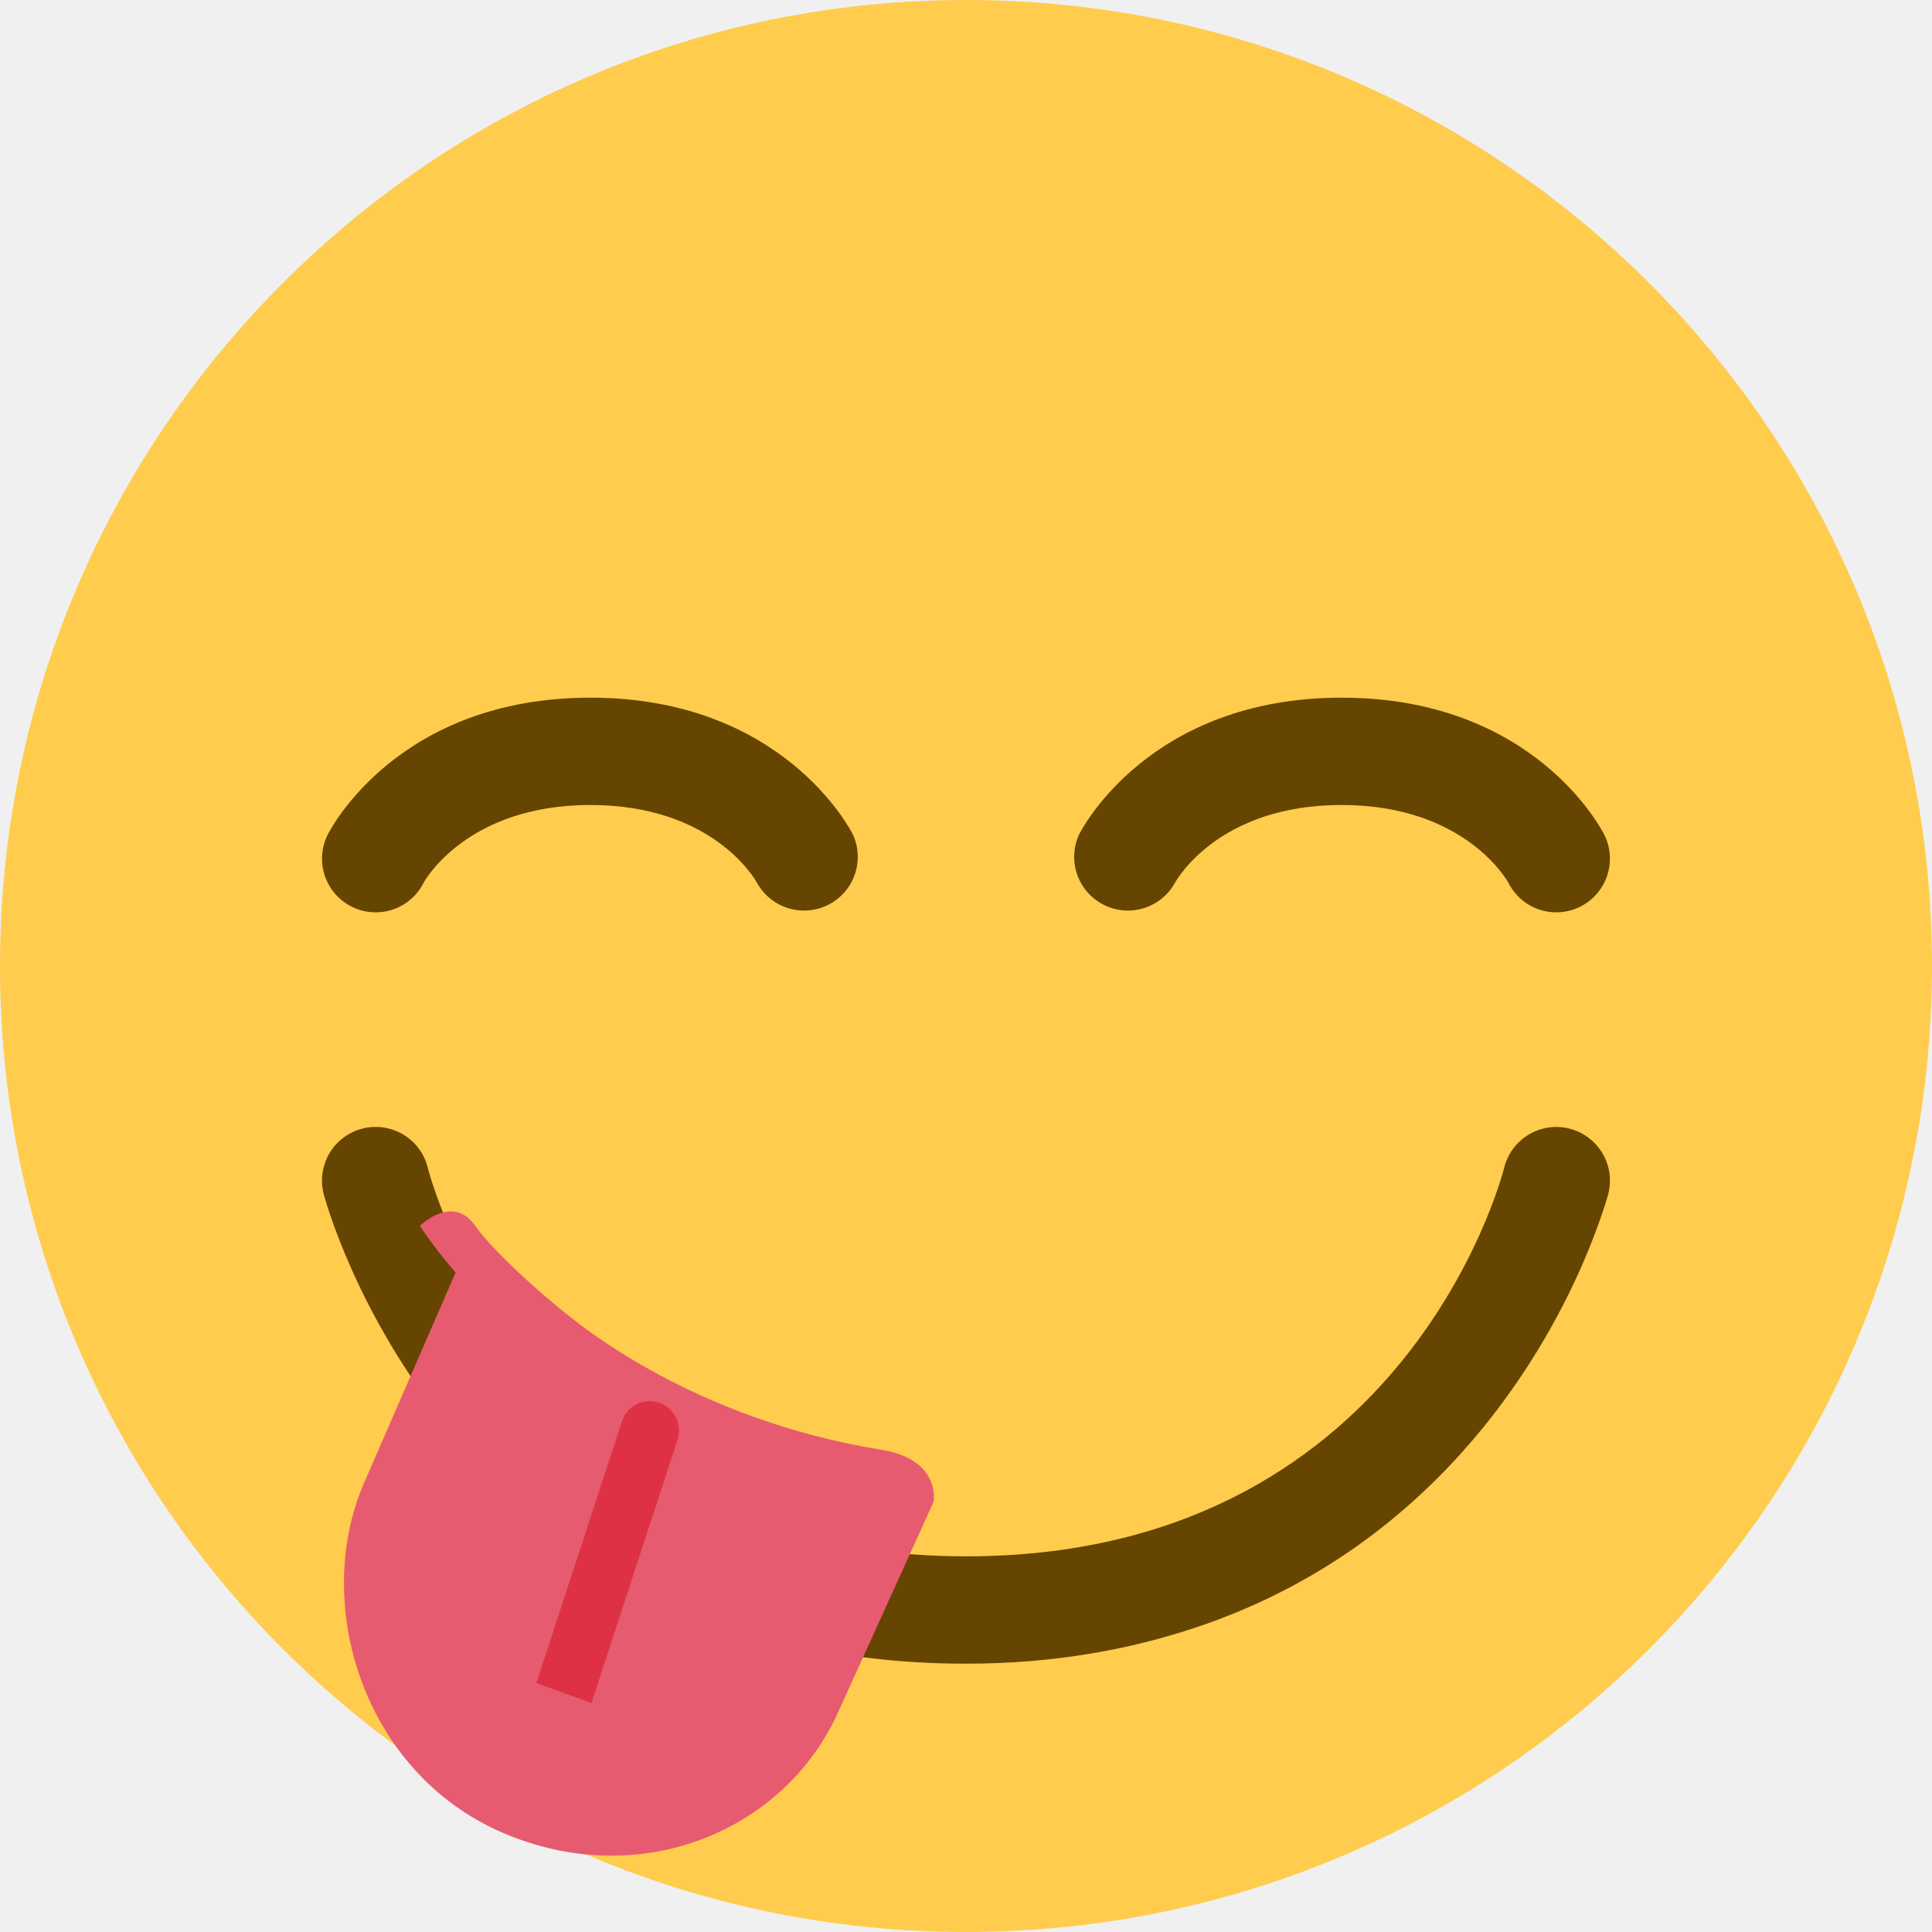
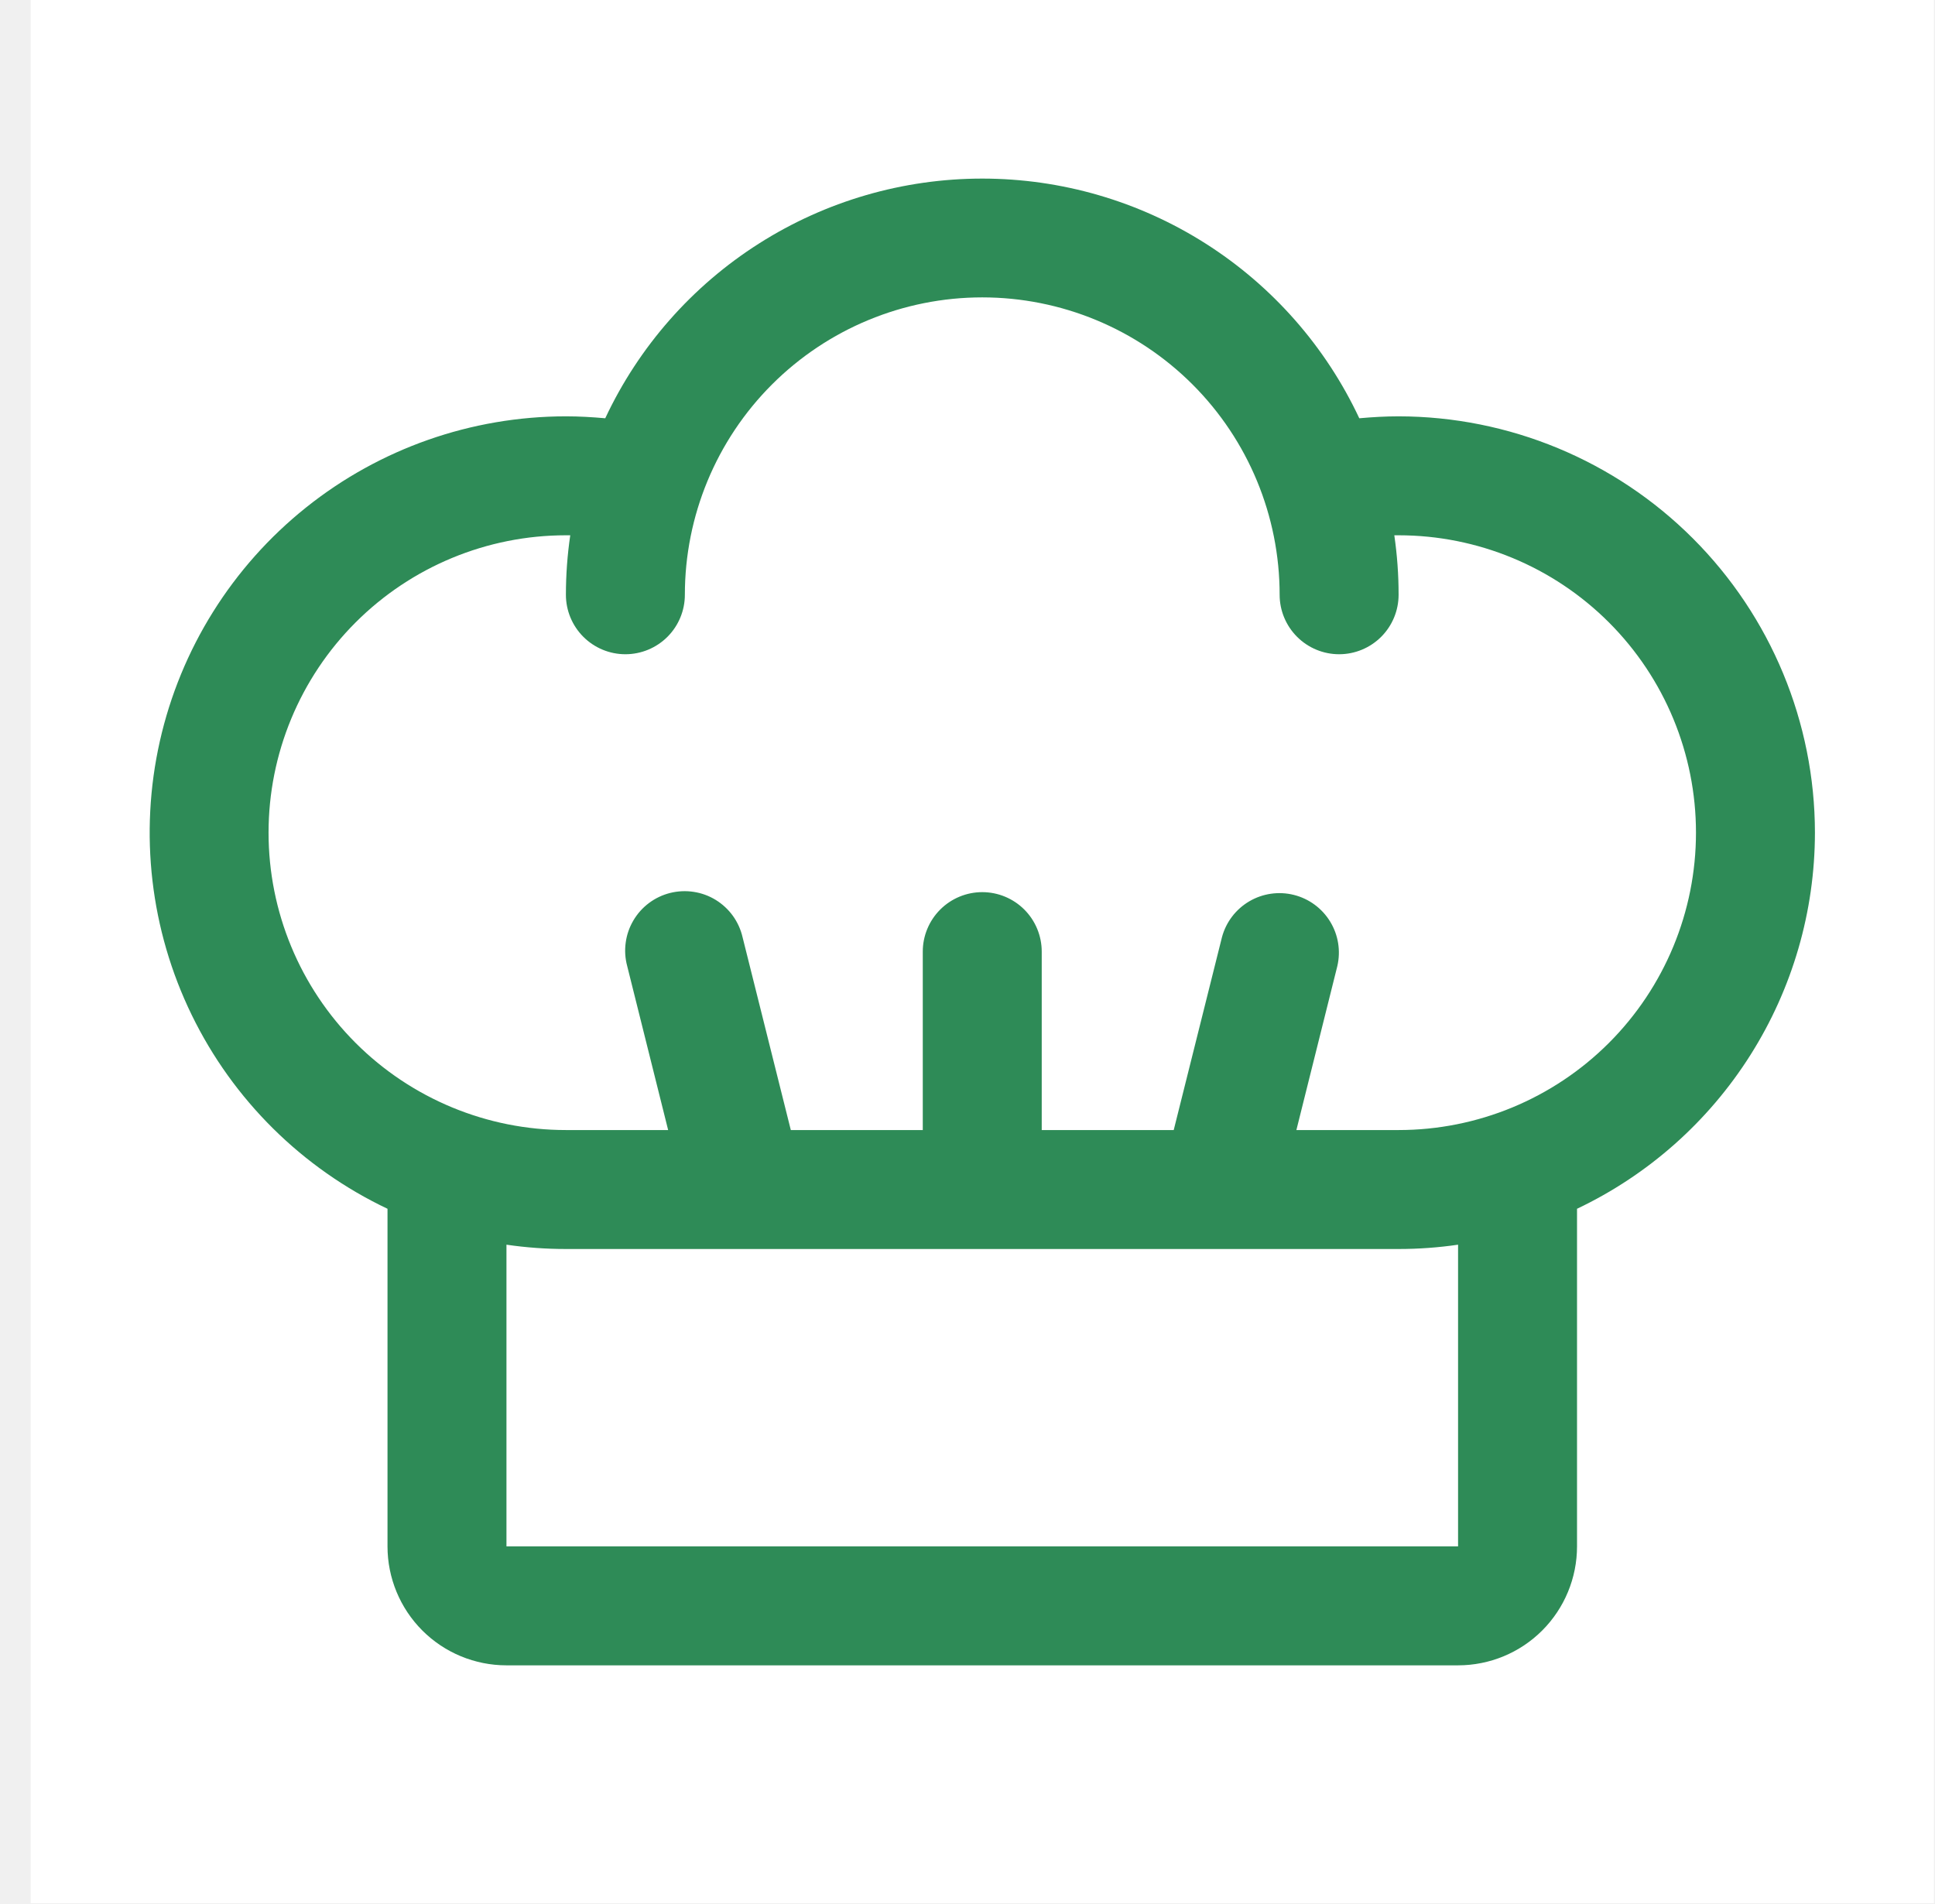
- <svg xmlns="http://www.w3.org/2000/svg" width="50" height="50" viewBox="0 0 50 50" fill="none">
-   <g clip-path="url(#clip0_26_2)">
-     <path d="M25 50C38.807 50 50 38.807 50 25C50 11.193 38.807 0 25 0C11.193 0 0 11.193 0 25C0 38.807 11.193 50 25 50Z" fill="#FFCC4D" />
-     <path d="M9.721 23.611C9.484 23.611 9.252 23.55 9.045 23.435C8.839 23.319 8.665 23.153 8.541 22.952C8.417 22.75 8.346 22.521 8.335 22.285C8.325 22.048 8.375 21.813 8.481 21.602C8.553 21.456 10.311 18.056 15.278 18.056C20.246 18.056 22.003 21.457 22.075 21.602C22.223 21.927 22.239 22.298 22.12 22.636C22.002 22.973 21.757 23.252 21.438 23.415C21.119 23.577 20.75 23.609 20.407 23.506C20.064 23.403 19.775 23.171 19.599 22.86C19.538 22.747 18.444 20.833 15.278 20.833C12.06 20.833 10.974 22.824 10.964 22.843C10.849 23.074 10.671 23.269 10.452 23.404C10.232 23.54 9.979 23.612 9.721 23.611ZM40.278 23.611C40.514 23.611 40.747 23.55 40.953 23.435C41.16 23.319 41.333 23.153 41.458 22.952C41.582 22.75 41.653 22.521 41.663 22.285C41.674 22.048 41.624 21.813 41.518 21.602C41.446 21.456 39.688 18.056 34.721 18.056C29.753 18.056 27.996 21.457 27.924 21.602C27.776 21.927 27.76 22.298 27.878 22.636C27.997 22.973 28.241 23.252 28.56 23.415C28.879 23.577 29.249 23.609 29.591 23.506C29.934 23.403 30.224 23.171 30.4 22.86C30.461 22.747 31.554 20.833 34.721 20.833C37.939 20.833 39.025 22.824 39.035 22.843C39.15 23.074 39.327 23.269 39.547 23.404C39.766 23.54 40.02 23.612 40.278 23.611ZM40.976 32.667C41.425 31.627 41.617 30.921 41.624 30.893C41.668 30.716 41.677 30.532 41.651 30.352C41.624 30.171 41.562 29.998 41.468 29.841C41.374 29.685 41.251 29.549 41.104 29.44C40.958 29.331 40.791 29.252 40.615 29.208C40.438 29.163 40.254 29.154 40.073 29.181C39.893 29.207 39.719 29.27 39.563 29.363C39.406 29.457 39.27 29.581 39.161 29.727C39.052 29.873 38.974 30.04 38.929 30.217C38.826 30.627 36.224 40.278 25 40.278C13.776 40.278 11.174 30.627 11.069 30.215C10.98 29.858 10.752 29.551 10.436 29.362C10.12 29.173 9.741 29.117 9.384 29.206C9.027 29.296 8.72 29.524 8.53 29.84C8.341 30.156 8.285 30.535 8.375 30.892C8.406 31.014 11.571 43.056 25 43.056C27.292 43.056 29.264 42.686 30.993 42.104C37.007 40.079 39.846 35.285 40.976 32.667Z" fill="#664500" />
-     <path d="M21.722 44.242L24.16 38.87C24.16 38.87 24.38 37.768 22.778 37.514C20.673 37.178 17.929 36.326 15.386 34.553C14.318 33.807 12.761 32.393 12.31 31.738C11.718 30.874 10.867 31.727 10.867 31.727C11.329 32.419 11.791 32.932 11.791 32.932L11.559 33.465L9.423 38.375C8.07 41.488 9.383 45.855 12.986 47.421C16.588 48.988 20.367 47.357 21.722 44.242Z" fill="#E75B70" />
-     <path d="M17.05 36.298C16.956 36.267 16.856 36.255 16.757 36.263C16.658 36.271 16.561 36.298 16.473 36.343C16.384 36.388 16.305 36.45 16.24 36.525C16.176 36.601 16.126 36.688 16.096 36.783L13.88 43.558L15.307 44.074L17.537 37.254C17.599 37.063 17.582 36.855 17.491 36.676C17.4 36.497 17.241 36.361 17.05 36.298Z" fill="#DE3146" />
-   </g>
-   <defs>
-     <clipPath id="clip0_26_2">
-       <rect width="50" height="50" fill="white" />
-     </clipPath>
-   </defs>
+ <svg xmlns="http://www.w3.org/2000/svg" width="61" height="60" viewBox="0 0 61 60" fill="none">
+   <rect width="60" height="60" transform="translate(0.965515)" fill="white" />
+   <path d="M57.215 26.25C57.212 22.77 55.828 19.434 53.367 16.973C50.907 14.513 47.57 13.129 44.09 13.125C43.676 13.125 43.261 13.149 42.851 13.186C41.792 10.927 40.112 9.017 38.008 7.679C35.903 6.34 33.46 5.63 30.965 5.63C28.471 5.63 26.029 6.34 23.924 7.679C21.819 9.017 20.139 10.927 19.08 13.186C18.67 13.149 18.255 13.125 17.84 13.125C14.861 13.126 11.971 14.14 9.644 16.002C7.318 17.863 5.694 20.46 5.039 23.367C4.385 26.274 4.739 29.316 6.043 31.995C7.347 34.674 9.524 36.829 12.216 38.107V48.75C12.216 49.745 12.611 50.698 13.314 51.402C14.017 52.105 14.971 52.5 15.966 52.5H45.965C46.96 52.5 47.914 52.105 48.617 51.402C49.32 50.698 49.715 49.745 49.715 48.75V38.107C51.958 37.041 53.852 35.361 55.179 33.263C56.507 31.164 57.213 28.733 57.215 26.25ZM45.965 48.75H15.966V39.239C16.586 39.33 17.213 39.375 17.84 39.375H44.09C44.718 39.375 45.345 39.33 45.965 39.239V48.75ZM44.09 35.625H40.868L42.159 30.455C42.27 29.976 42.189 29.472 41.932 29.053C41.676 28.633 41.264 28.331 40.788 28.212C40.31 28.093 39.806 28.166 39.382 28.415C38.958 28.665 38.649 29.07 38.522 29.545L37.001 35.625H32.84V30C32.84 29.503 32.643 29.026 32.291 28.674C31.94 28.323 31.463 28.125 30.965 28.125C30.468 28.125 29.991 28.323 29.64 28.674C29.288 29.026 29.09 29.503 29.09 30V35.625H24.93L23.409 29.545C23.353 29.303 23.249 29.074 23.104 28.872C22.958 28.67 22.773 28.499 22.561 28.369C22.349 28.239 22.113 28.153 21.867 28.116C21.621 28.078 21.369 28.09 21.128 28.15C20.887 28.21 20.659 28.318 20.46 28.467C20.261 28.616 20.093 28.803 19.967 29.018C19.84 29.233 19.758 29.47 19.725 29.717C19.691 29.963 19.707 30.214 19.772 30.455L21.063 35.625H17.84C15.354 35.625 12.97 34.637 11.211 32.879C9.453 31.121 8.466 28.736 8.466 26.25C8.466 23.764 9.453 21.379 11.211 19.621C12.97 17.863 15.354 16.875 17.84 16.875H17.977C17.886 17.496 17.84 18.123 17.84 18.75C17.84 19.247 18.038 19.724 18.39 20.076C18.741 20.427 19.218 20.625 19.715 20.625C20.213 20.625 20.69 20.427 21.041 20.076C21.393 19.724 21.59 19.247 21.59 18.75C21.59 16.264 22.578 13.879 24.336 12.121C26.095 10.363 28.479 9.375 30.965 9.375C33.452 9.375 35.837 10.363 37.595 12.121C39.353 13.879 40.34 16.264 40.34 18.75C40.34 19.247 40.538 19.724 40.89 20.076C41.241 20.427 41.718 20.625 42.215 20.625C42.713 20.625 43.19 20.427 43.541 20.076C43.893 19.724 44.09 19.247 44.09 18.75C44.091 18.123 44.045 17.496 43.955 16.875H44.09C46.577 16.875 48.962 17.863 50.72 19.621C52.478 21.379 53.465 23.764 53.465 26.25C53.465 28.736 52.478 31.121 50.72 32.879C48.962 34.637 46.577 35.625 44.09 35.625Z" fill="#2E8B57" />
</svg>
